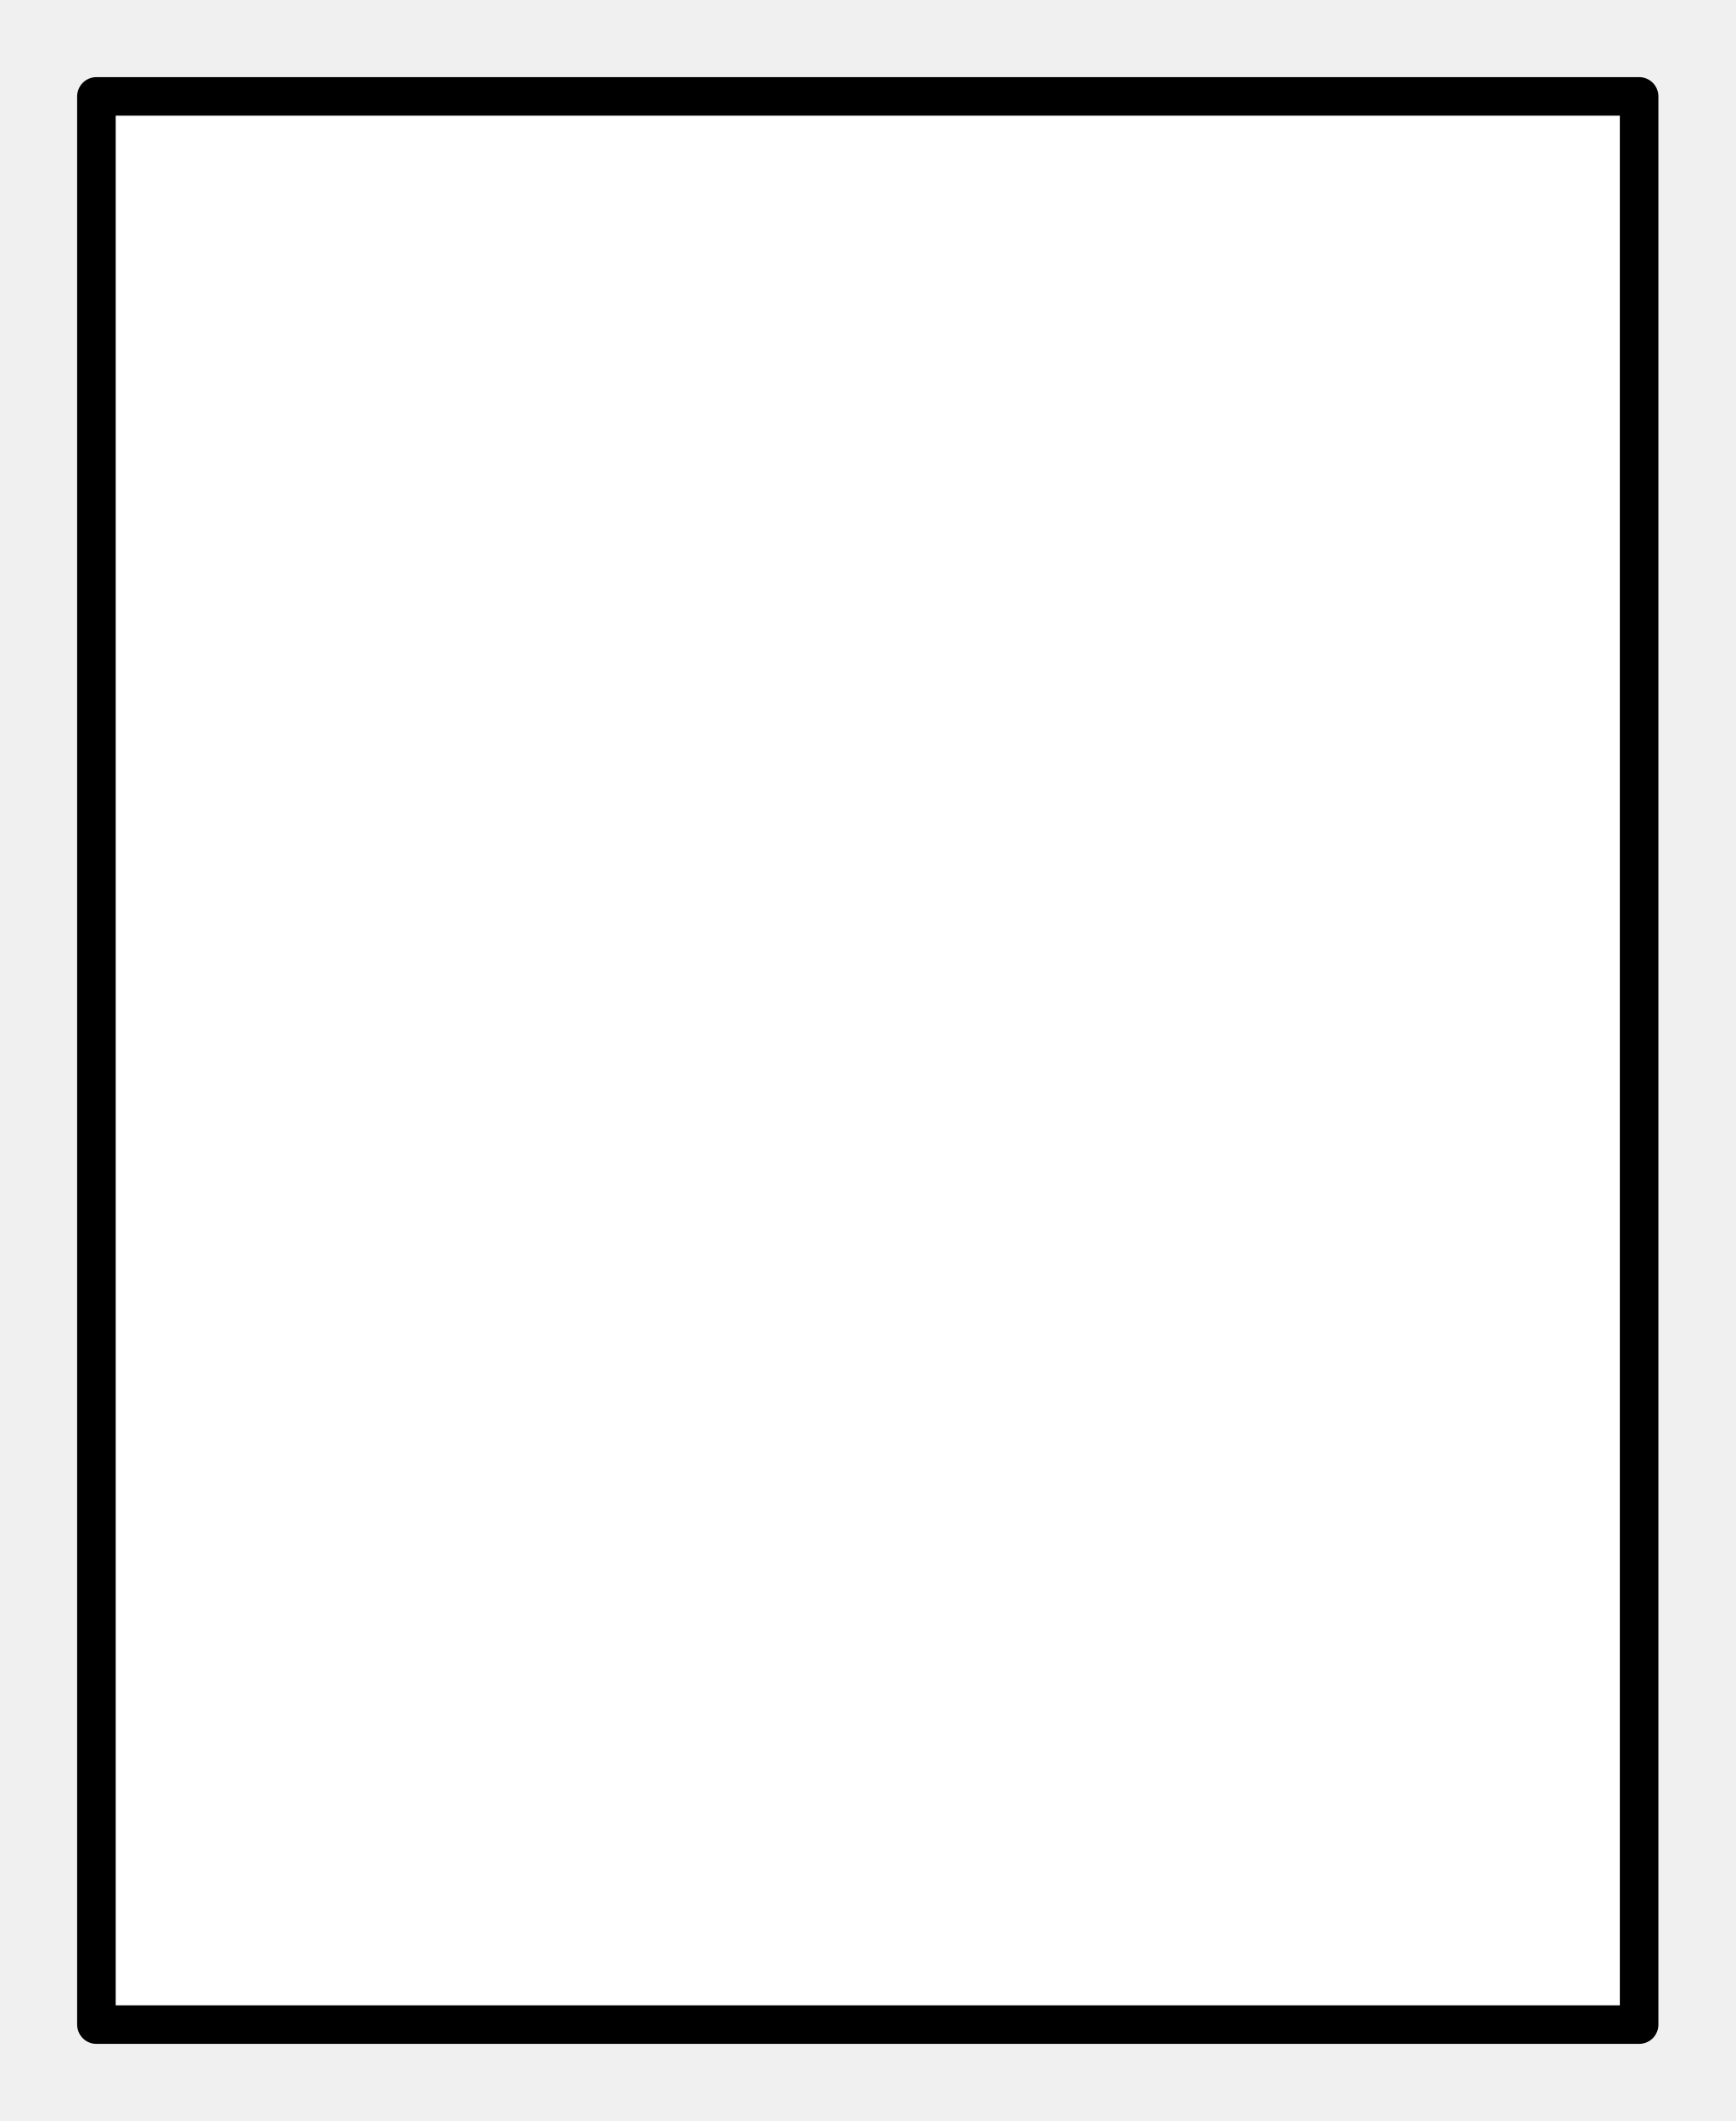
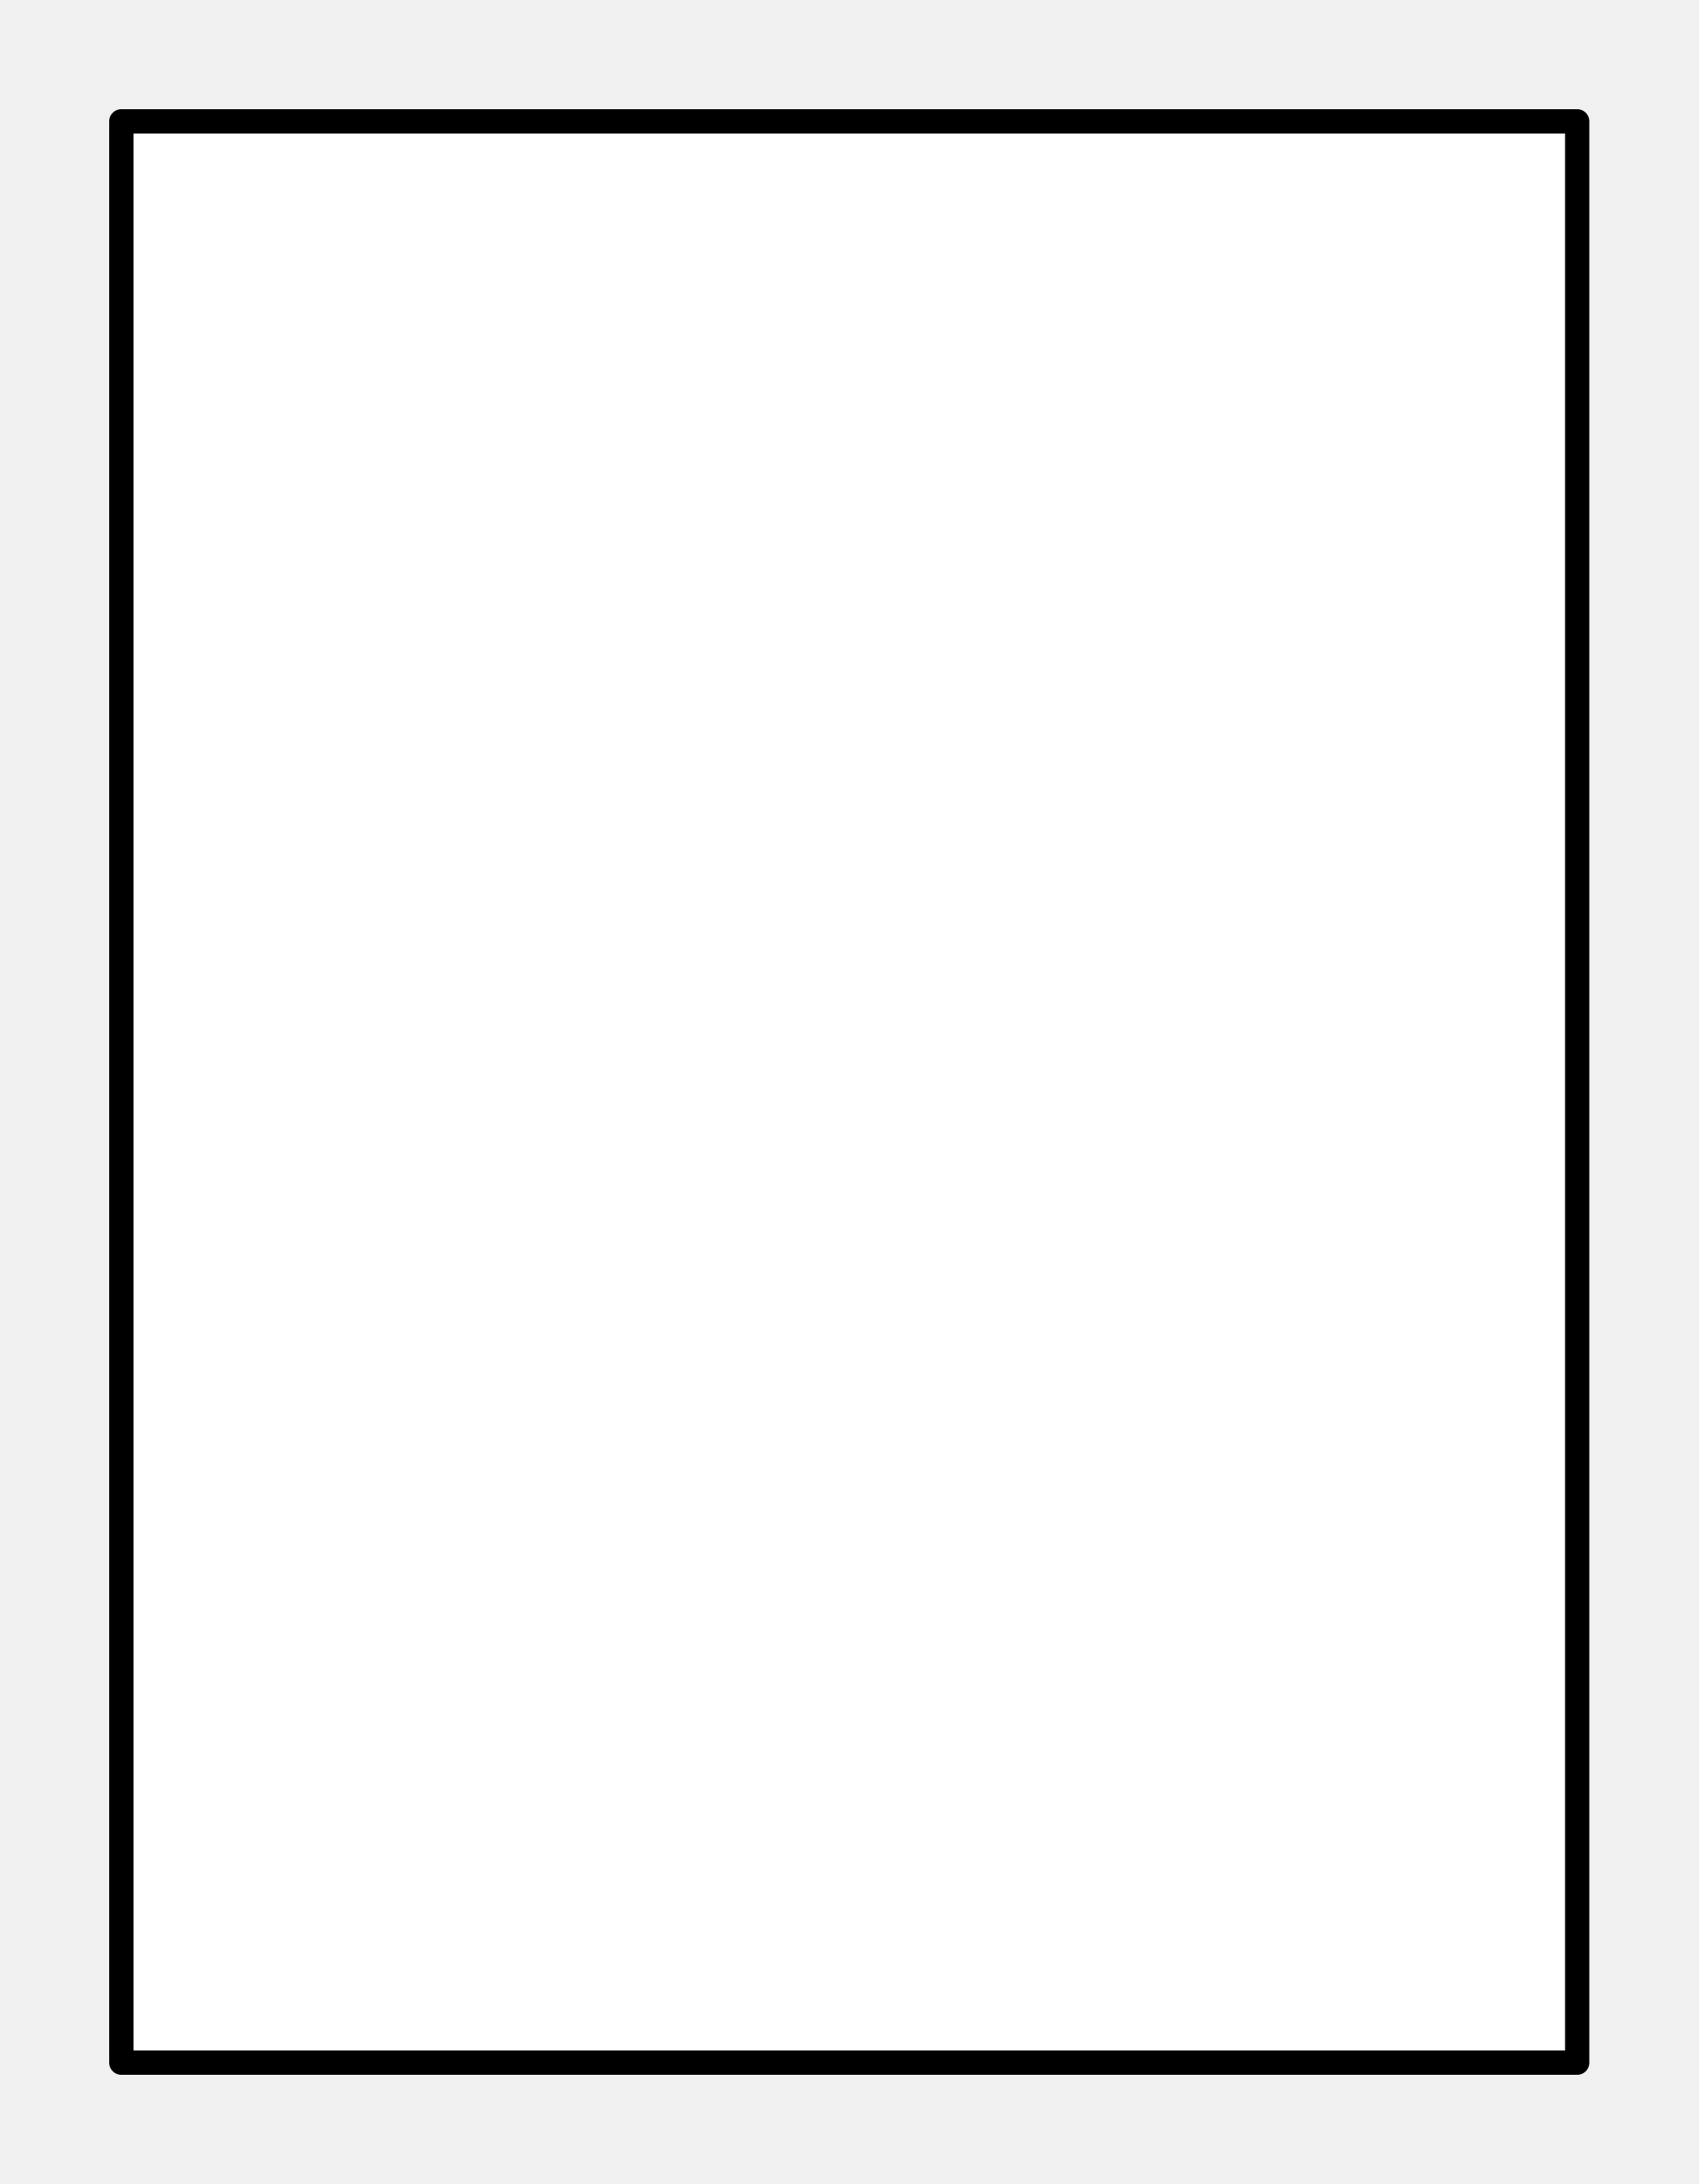
- <svg xmlns="http://www.w3.org/2000/svg" width="90" height="110" viewBox="0 0 90 110" version="1.1" id="svg1" xml:space="preserve">
+ <svg xmlns="http://www.w3.org/2000/svg" width="70" height="90" viewBox="0 0 70 90" version="1.1" id="svg1" xml:space="preserve">
  <defs id="defs1" />
  <g id="layer1" style="display:inline">
-     <path style="fill:#ffffff;stroke:#000000;stroke-width:2;stroke-linecap:butt;stroke-linejoin:round;stroke-dasharray:none;stroke-dashoffset:0;stroke-opacity:1;paint-order:fill markers stroke" d="M 5,5 H 85 V 105 H 5 Z" id="path4" />
+     <path style="display:inline;fill:#ffffff;stroke:#000000;stroke-width:1;stroke-linecap:butt;stroke-linejoin:round;stroke-dasharray:none;stroke-dashoffset:0;stroke-opacity:1;paint-order:fill markers stroke" d="M 5,5 H 65 V 85 H 5 Z" id="path4-1" />
  </g>
</svg>
